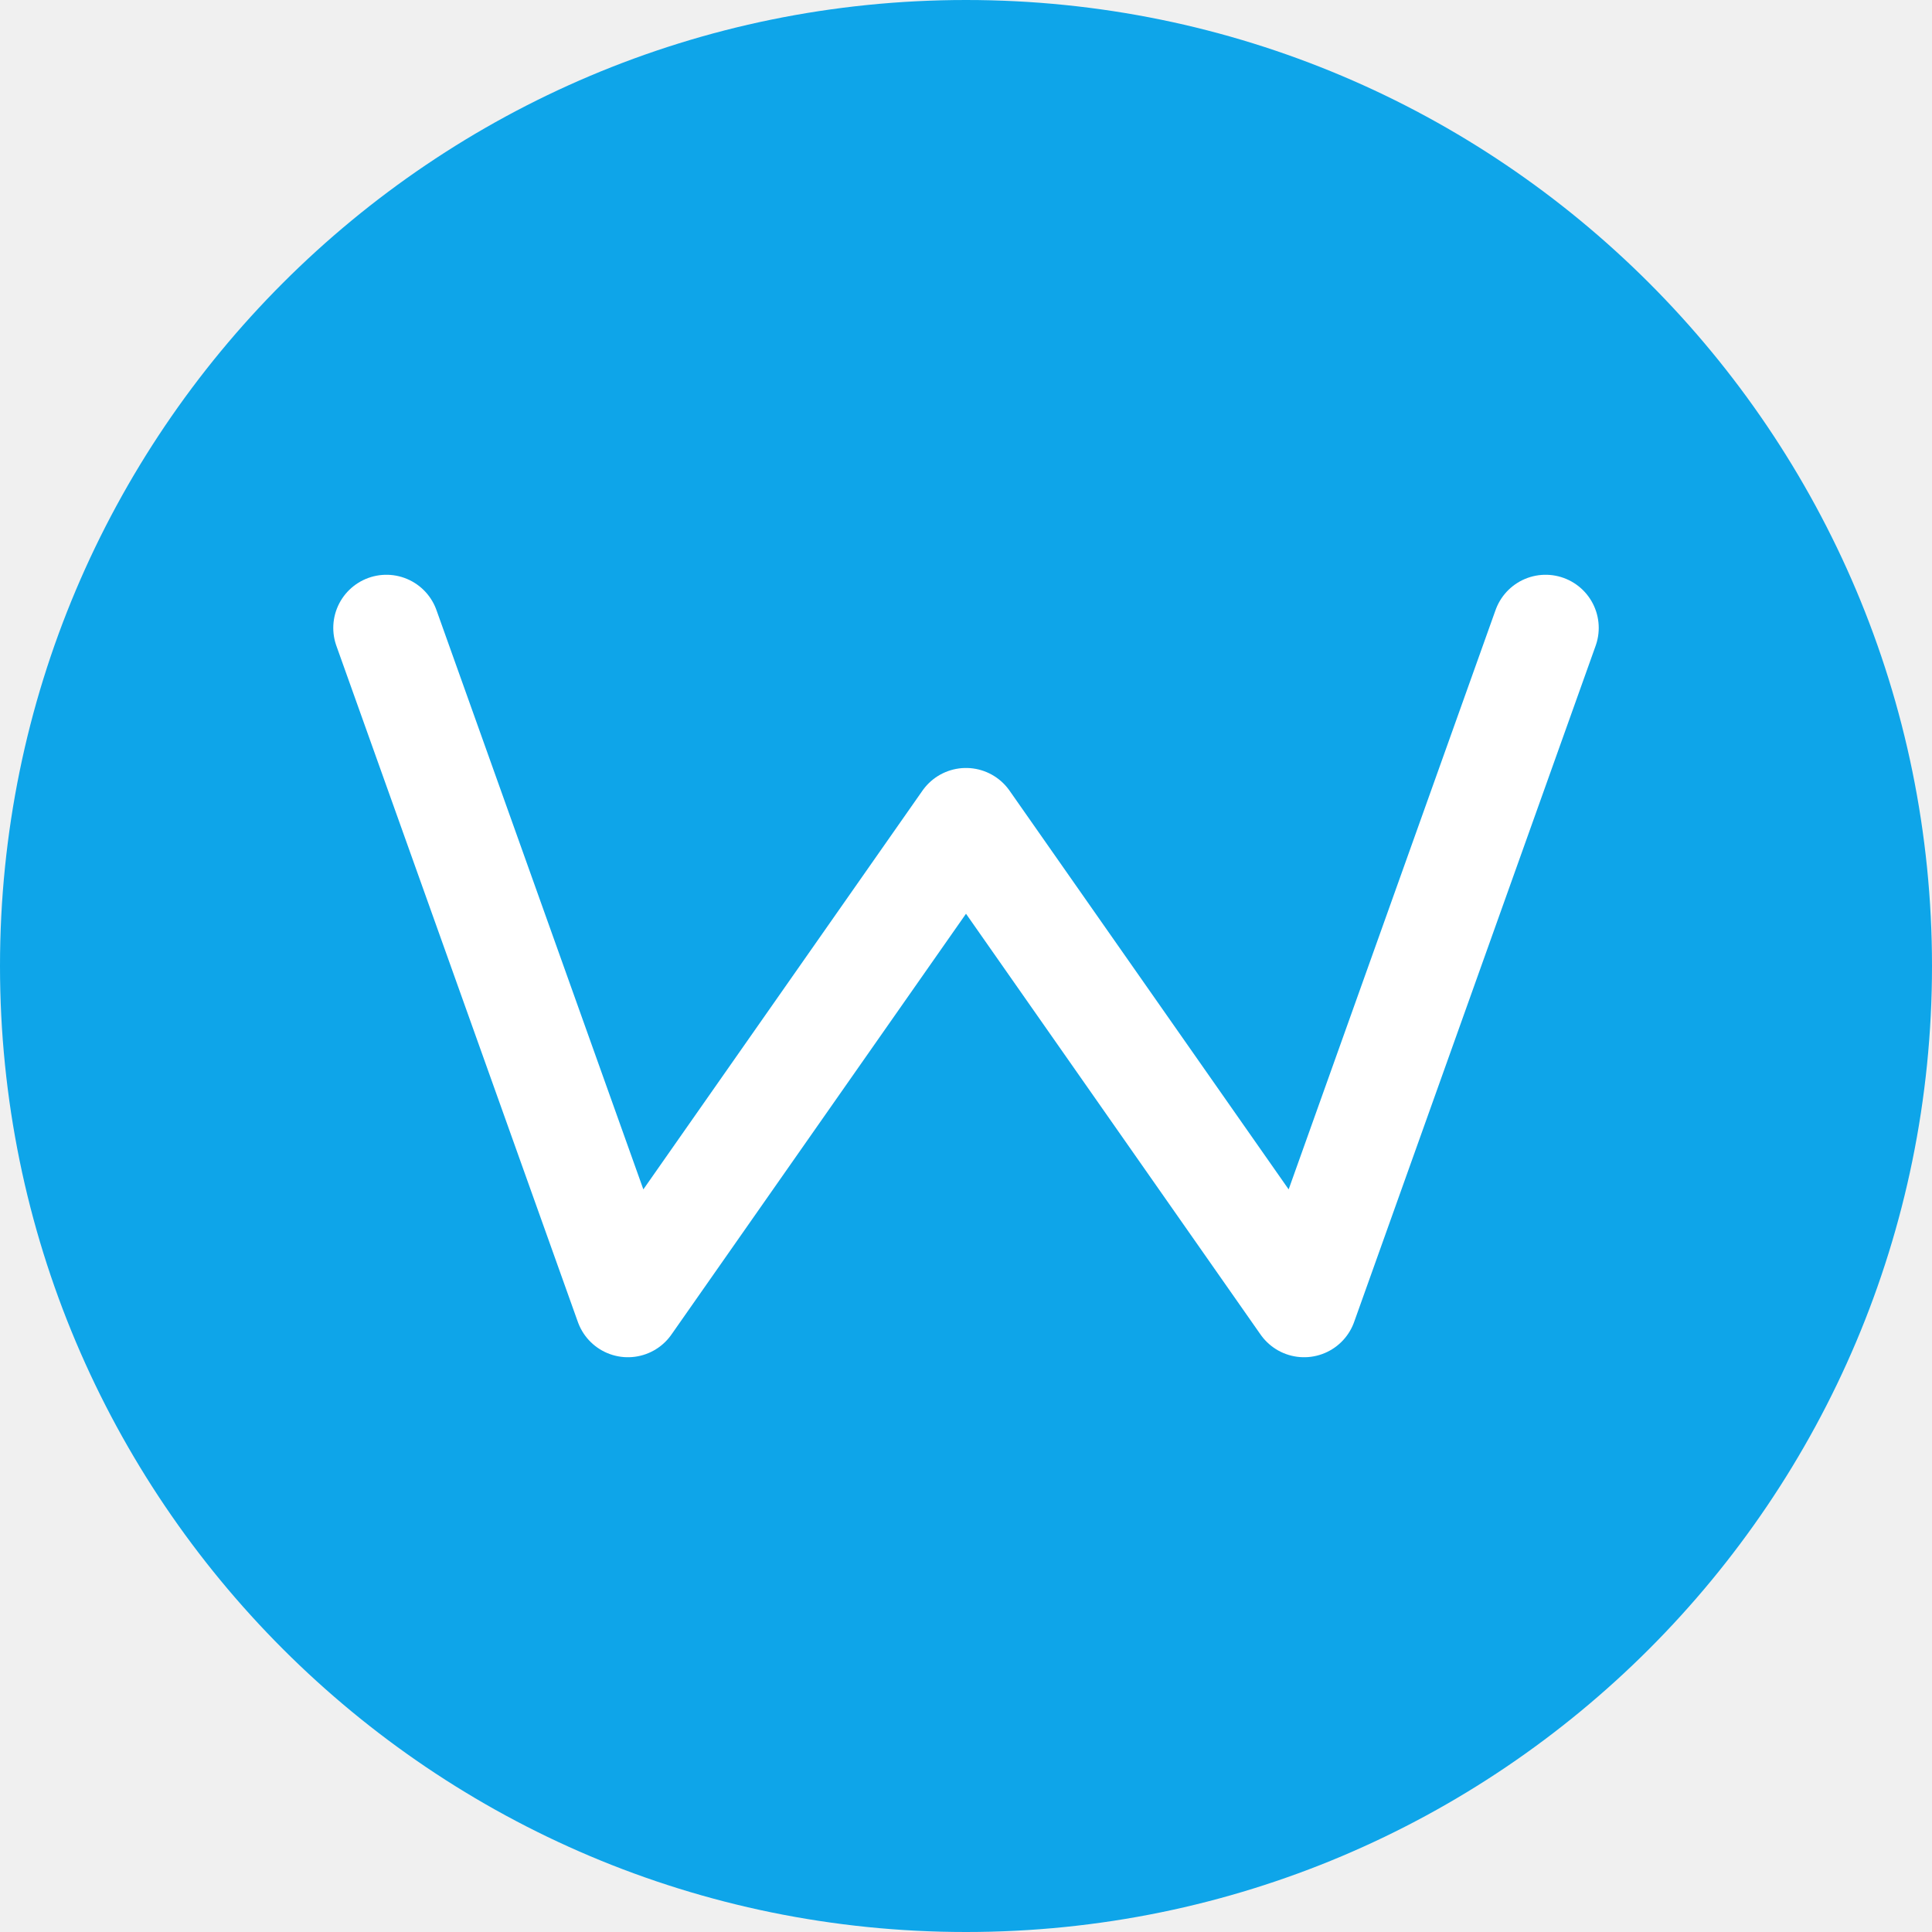
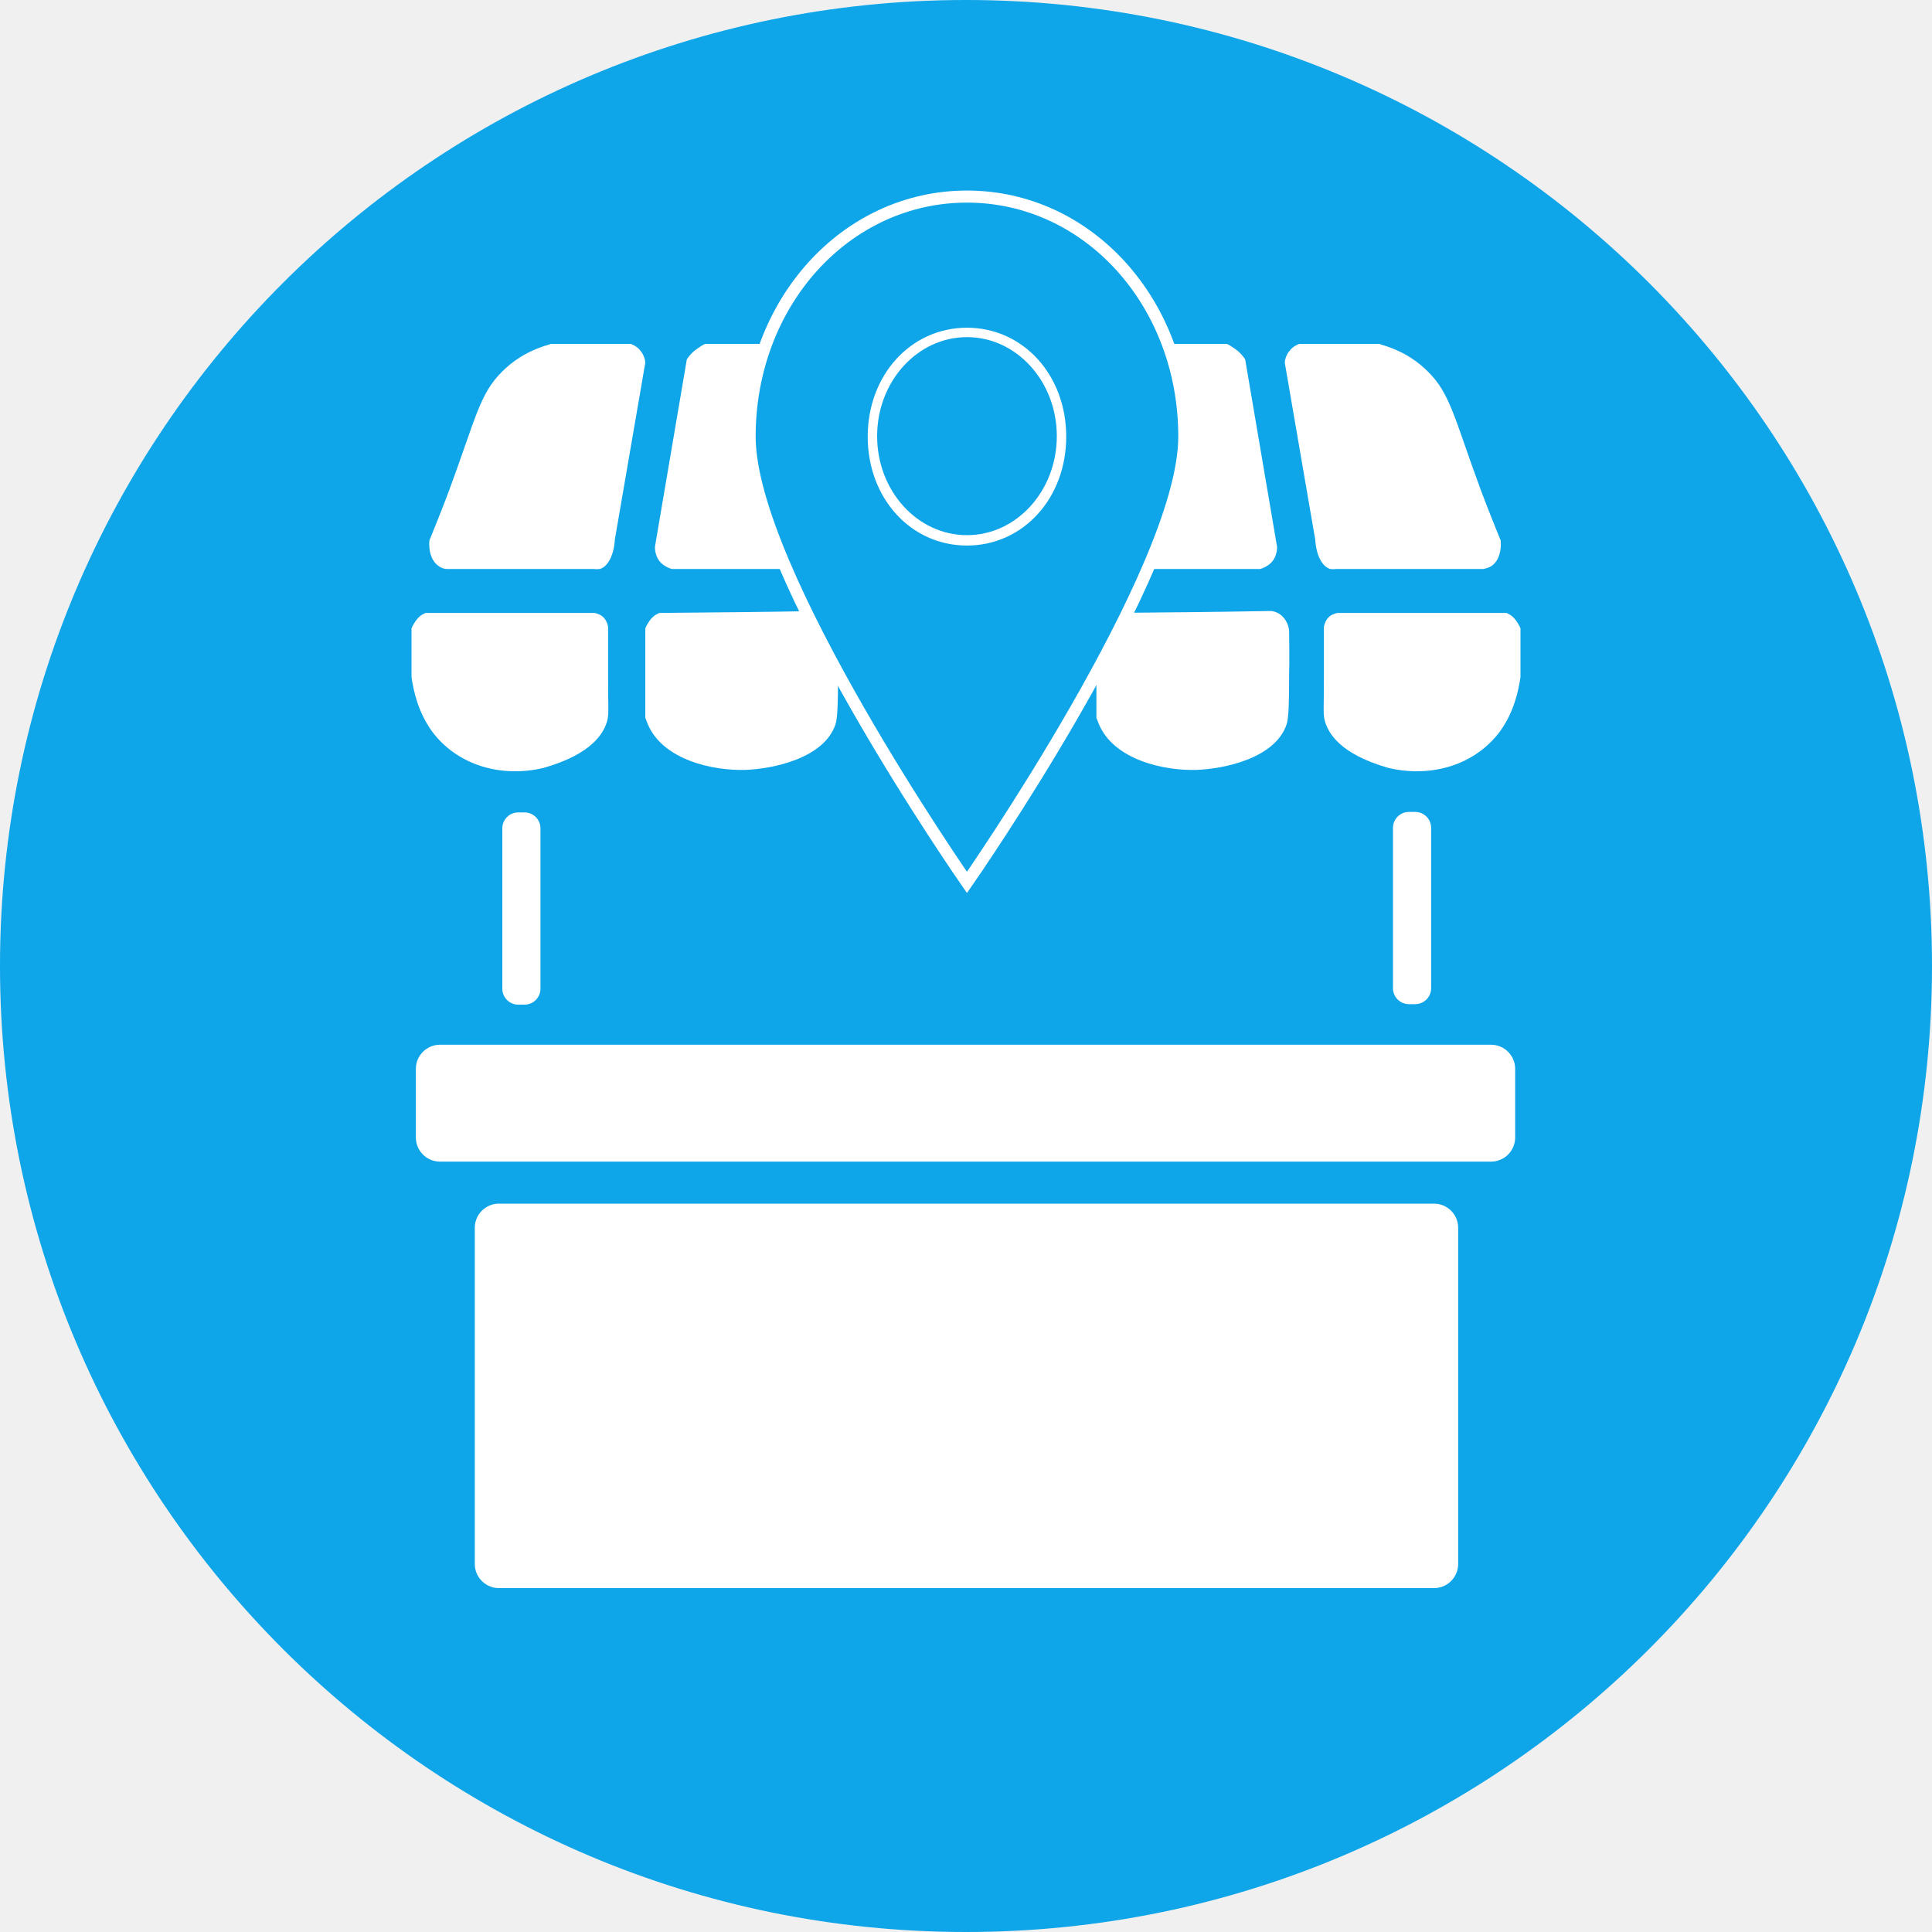
- <svg xmlns="http://www.w3.org/2000/svg" width="40" height="40" viewBox="0 0 40 40" fill="none">
-   <circle cx="20" cy="20" r="20" fill="#0EA5E9" />
-   <path d="M8 13L13 27L20 17L27 27L32 13" stroke="white" stroke-width="2.2" stroke-linecap="round" stroke-linejoin="round" />
+ <svg xmlns="http://www.w3.org/2000/svg" id="Calque_1" version="1.1" viewBox="0 0 40 40">
+   <defs>
+     <style>
+       .st0 {
+         stroke: #fff;
+         stroke-width: .25px;
+       }
+ 
+       .st0, .st1 {
+         fill: #0ea5e9;
+       }
+ 
+       .st0, .st2 {
+         stroke-miterlimit: 10;
+       }
+ 
+       .st3 {
+         fill: #fff;
+       }
+ 
+       .st2 {
+         fill: #ededed;
+         stroke: #1d1d1b;
+         stroke-linecap: round;
+         stroke-width: .5px;
+       }
+     </style>
+   </defs>
+   <circle class="st1" cx="20" cy="20" r="20" />
+   <path class="st2" d="M-30.56,17.05" />
+   <g>
+     <g>
+       <rect class="st3" x="9.83" y="24.92" width="20.36" height="7.96" rx=".5" ry=".5" />
+       <rect class="st3" x="8.61" y="21.63" width="22.76" height="2.42" rx=".5" ry=".5" />
+       <rect class="st3" x="10.4" y="16.82" width=".79" height="3.98" rx=".33" ry=".33" />
+       <rect class="st3" x="28.84" y="16.81" width=".79" height="3.98" rx=".33" ry=".33" />
+       <path class="st3" d="M8.81,12.69h3.5s.1.02.16.07c.1.08.12.21.12.23v1.06c0,.61.02.73-.02.88-.07.24-.3.68-1.32.97-.9.21-1.79-.07-2.3-.75-.3-.41-.39-.86-.43-1.13v-1.01c.02-.05.07-.15.15-.23.05-.05.1-.07.14-.09Z" />
+       <path class="st3" d="M31.19,12.69h-3.5s-.1.02-.16.07c-.1.08-.12.21-.12.23v1.06c0,.61-.02.73.02.88.07.24.3.68,1.32.97.9.21,1.79-.07,2.3-.75.3-.41.39-.86.43-1.13v-1.01c-.02-.05-.07-.15-.15-.23-.05-.05-.1-.07-.14-.09Z" />
+       <path class="st3" d="M13.66,12.69c1.1-.01,2.21-.02,3.31-.04.04,0,.14.02.23.1.13.12.15.28.15.32,0,.21.01.53,0,.91,0,.59-.01.88-.05,1.01-.23.71-1.3.93-1.87.95-.68.02-1.71-.21-2.02-.95-.02-.05-.04-.1-.05-.13v-1.85c.02-.05.07-.15.15-.23.05-.05.1-.07.14-.09h.01Z" />
+       <path class="st3" d="M18.31,12.69c1.1-.01,2.21-.02,3.31-.04.04,0,.14.02.23.1.13.12.15.28.15.32,0,.21.01.53,0,.91,0,.59-.01.88-.05,1.01-.23.71-1.3.93-1.87.95-.68.02-1.71-.21-2.02-.95-.02-.05-.04-.1-.05-.13v-1.85c.02-.05.07-.15.15-.23.05-.05.1-.07.14-.09h.01Z" />
+       <path class="st3" d="M23,12.69c1.1-.01,2.21-.02,3.31-.04.04,0,.14.02.23.1.13.12.15.28.15.32,0,.21.01.53,0,.91,0,.59-.01.88-.05,1.01-.23.71-1.3.93-1.87.95-.68.02-1.71-.21-2.02-.95-.02-.05-.04-.1-.05-.13v-1.85c.02-.05.07-.15.15-.23.05-.05.1-.07.14-.09h.01Z" />
+       <path class="st3" d="M11.39,7.12h1.67s.12.04.19.13c.09.1.11.22.11.26-.21,1.22-.42,2.44-.63,3.66-.02.32-.14.56-.31.61-.03,0-.07.01-.12,0h-3.05c-.05,0-.12-.02-.18-.07-.14-.1-.2-.31-.18-.52.09-.22.24-.59.41-1.04.55-1.49.63-2,1.1-2.46.18-.18.48-.42.98-.56h.01Z" />
+       <path class="st3" d="M28.57,7.12h-1.67s-.12.04-.19.13c-.09.1-.11.22-.11.26.21,1.22.42,2.44.63,3.66.02.32.14.56.31.61.03,0,.07.01.12,0h3.05s.12-.02.18-.07c.14-.1.2-.31.18-.52-.09-.22-.24-.59-.41-1.04-.55-1.49-.63-2-1.1-2.46-.18-.18-.48-.42-.98-.56h0Z" />
+       <path class="st3" d="M14.22,7.44c.04-.06.1-.14.2-.21.07-.05.13-.09.18-.11h2.57s.14.08.21.18c.07.09.1.17.12.23-.05,1.26-.1,2.51-.14,3.77,0,.05-.01.17-.1.29-.1.14-.24.18-.28.19h-3.07s-.17-.04-.27-.18c-.08-.12-.08-.24-.08-.28.22-1.29.44-2.58.66-3.88Z" />
+       <path class="st3" d="M25.78,7.44c-.04-.06-.1-.14-.2-.21-.07-.05-.13-.09-.18-.11h-2.57s-.14.08-.21.18c-.07.09-.1.17-.12.23.05,1.26.1,2.51.14,3.77,0,.05.01.17.1.29.1.14.24.18.28.19h3.07s.17-.04.27-.18c.08-.12.08-.24.08-.28-.22-1.29-.44-2.58-.66-3.88Z" />
+       <path class="st3" d="M18.3,7.41s.02-.13.1-.21c.06-.06.12-.07.15-.08h2.89s.12.04.2.13c.09.12.08.25.08.28.12,2.03.17,3.52.15,3.83,0,.08-.02.24-.13.34-.08.07-.17.08-.24.07h-2.99s-.17-.04-.27-.18c-.08-.12-.08-.24-.08-.28.05-1.3.1-2.61.16-3.91h-.02Z" />
+     </g>
+     <path class="st0" d="M20.02,4.07c-2.51,0-4.5,2.2-4.5,4.97s4.5,9.23,4.5,9.23c0,0,4.5-6.46,4.5-9.23s-1.99-4.97-4.5-4.97ZM20.02,11.17c-1.09,0-1.93-.92-1.93-2.13s.84-2.13,1.93-2.13,1.93.92,1.93,2.13-.84,2.13-1.93,2.13Z" data-original="#000000" />
+     <ellipse class="st1" cx="20.02" cy="9.03" rx="1.86" ry="2.05" />
+   </g>
</svg>
